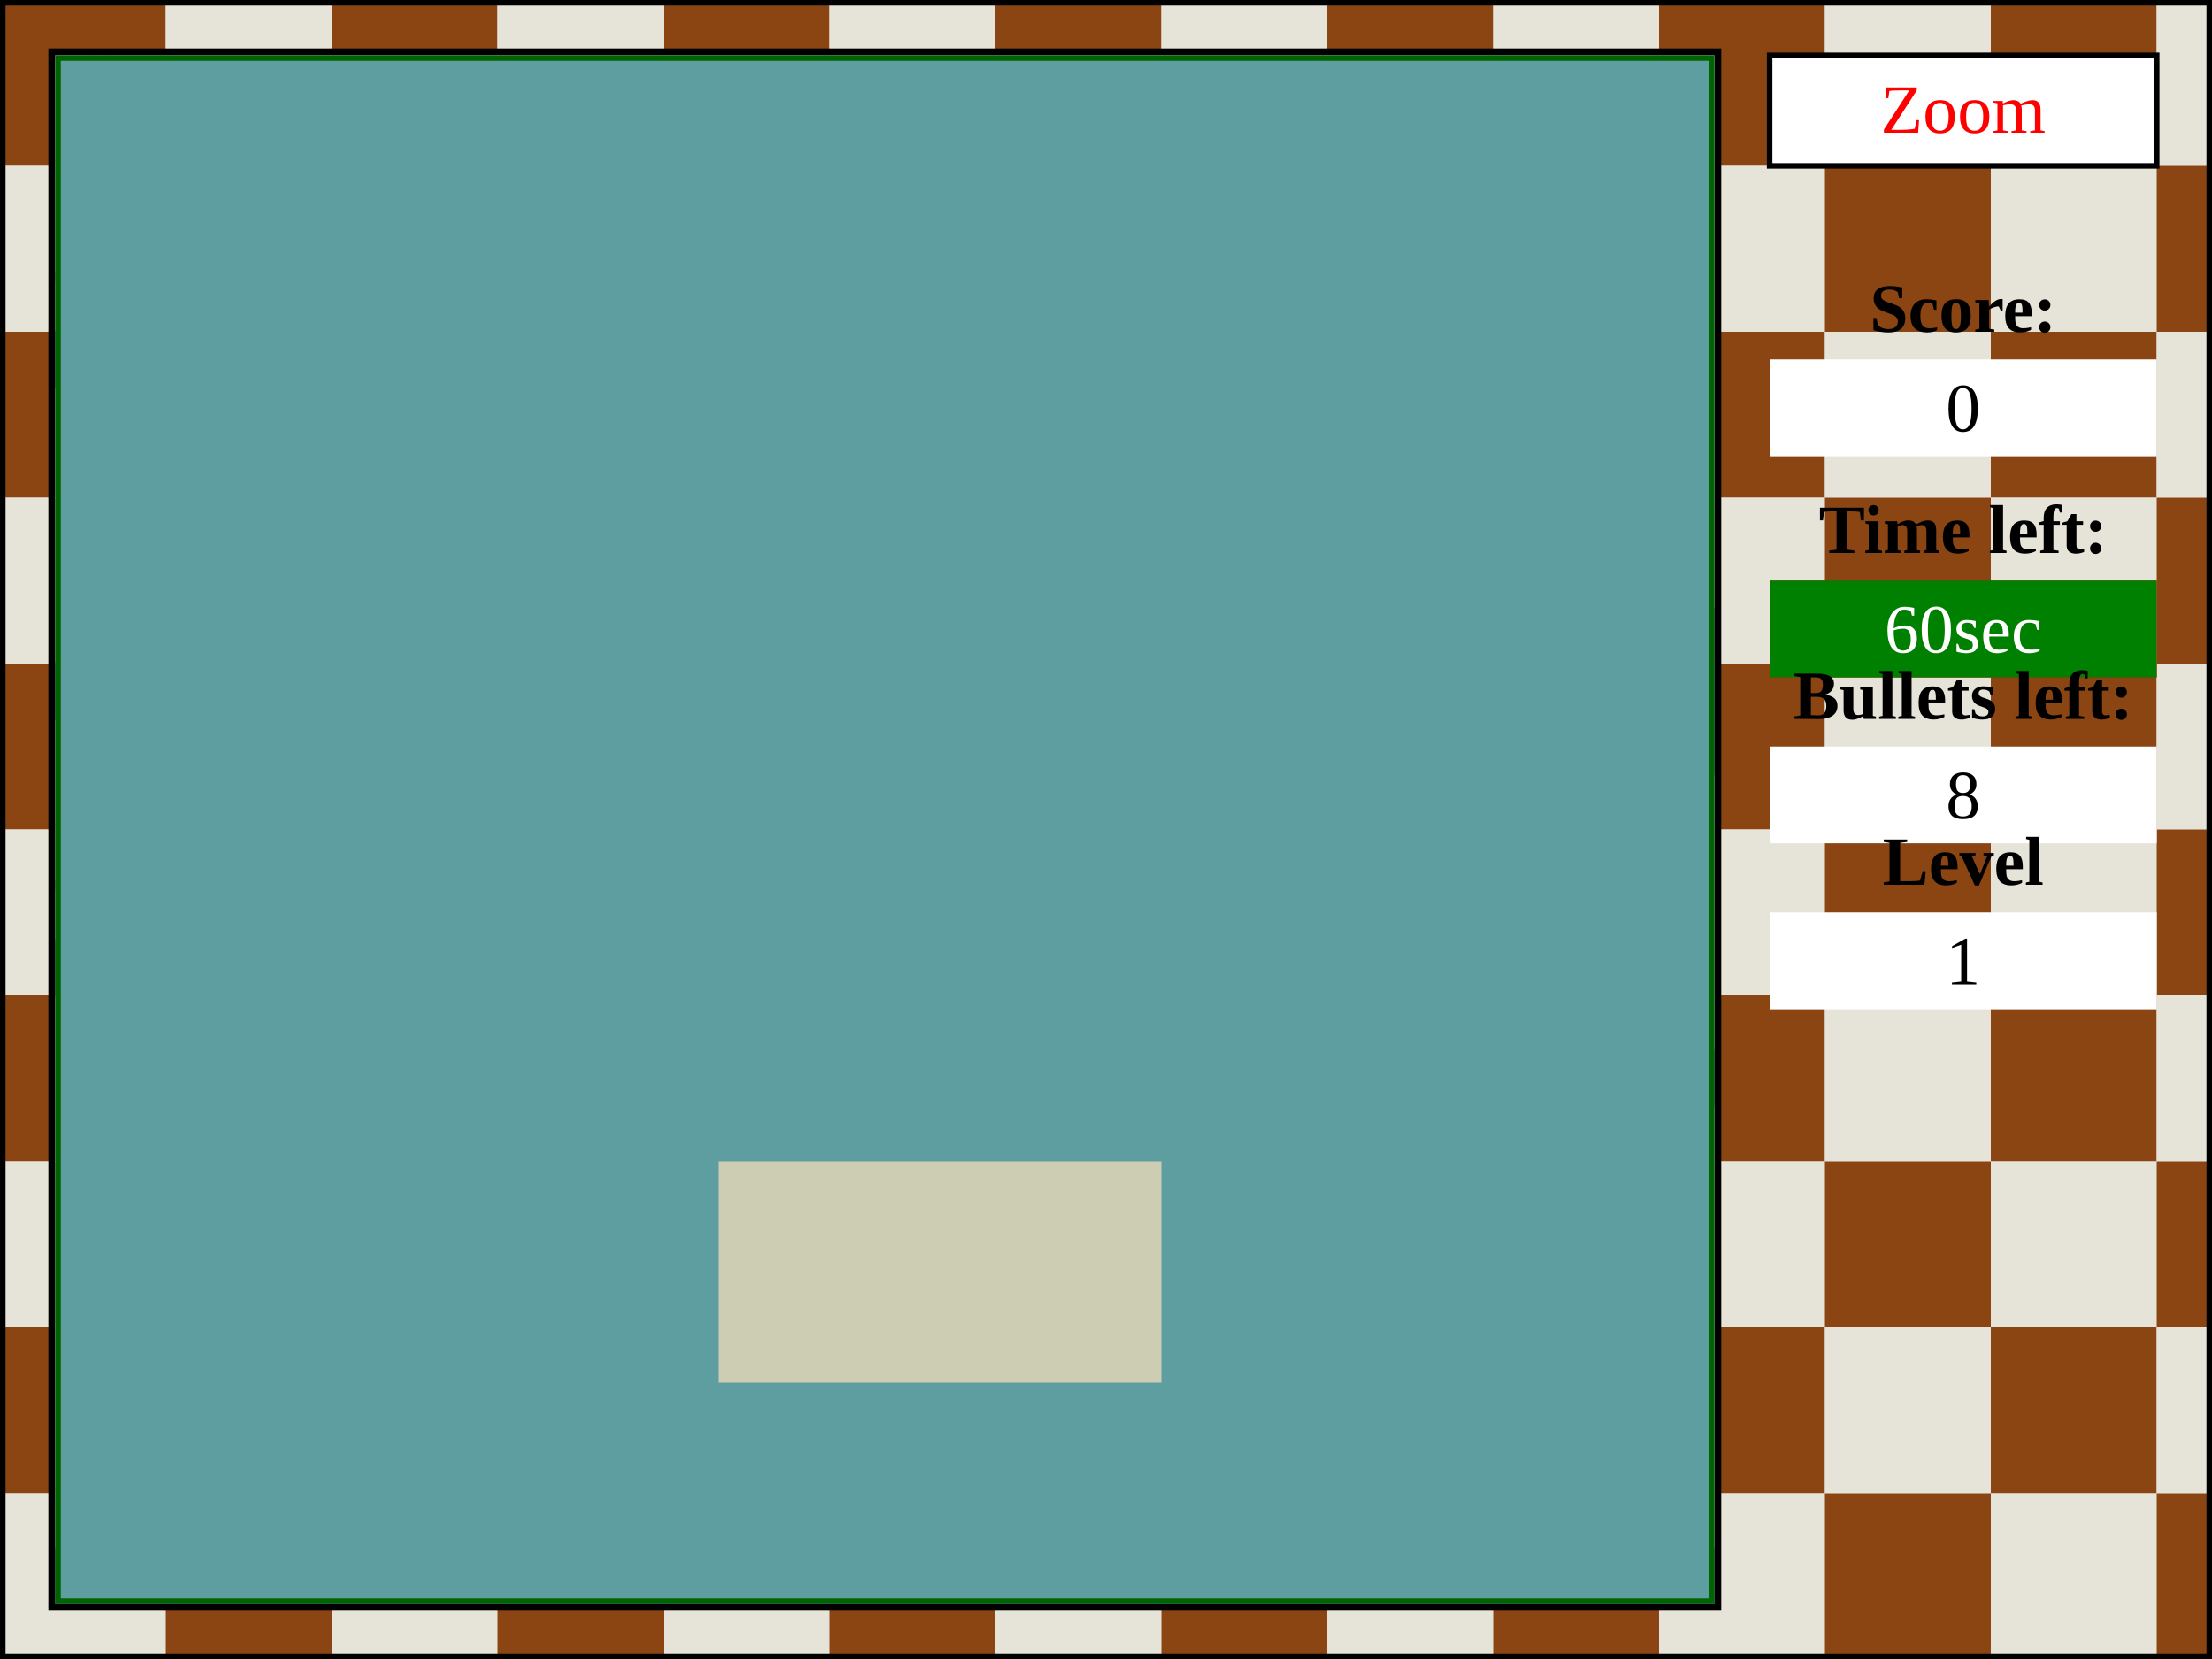
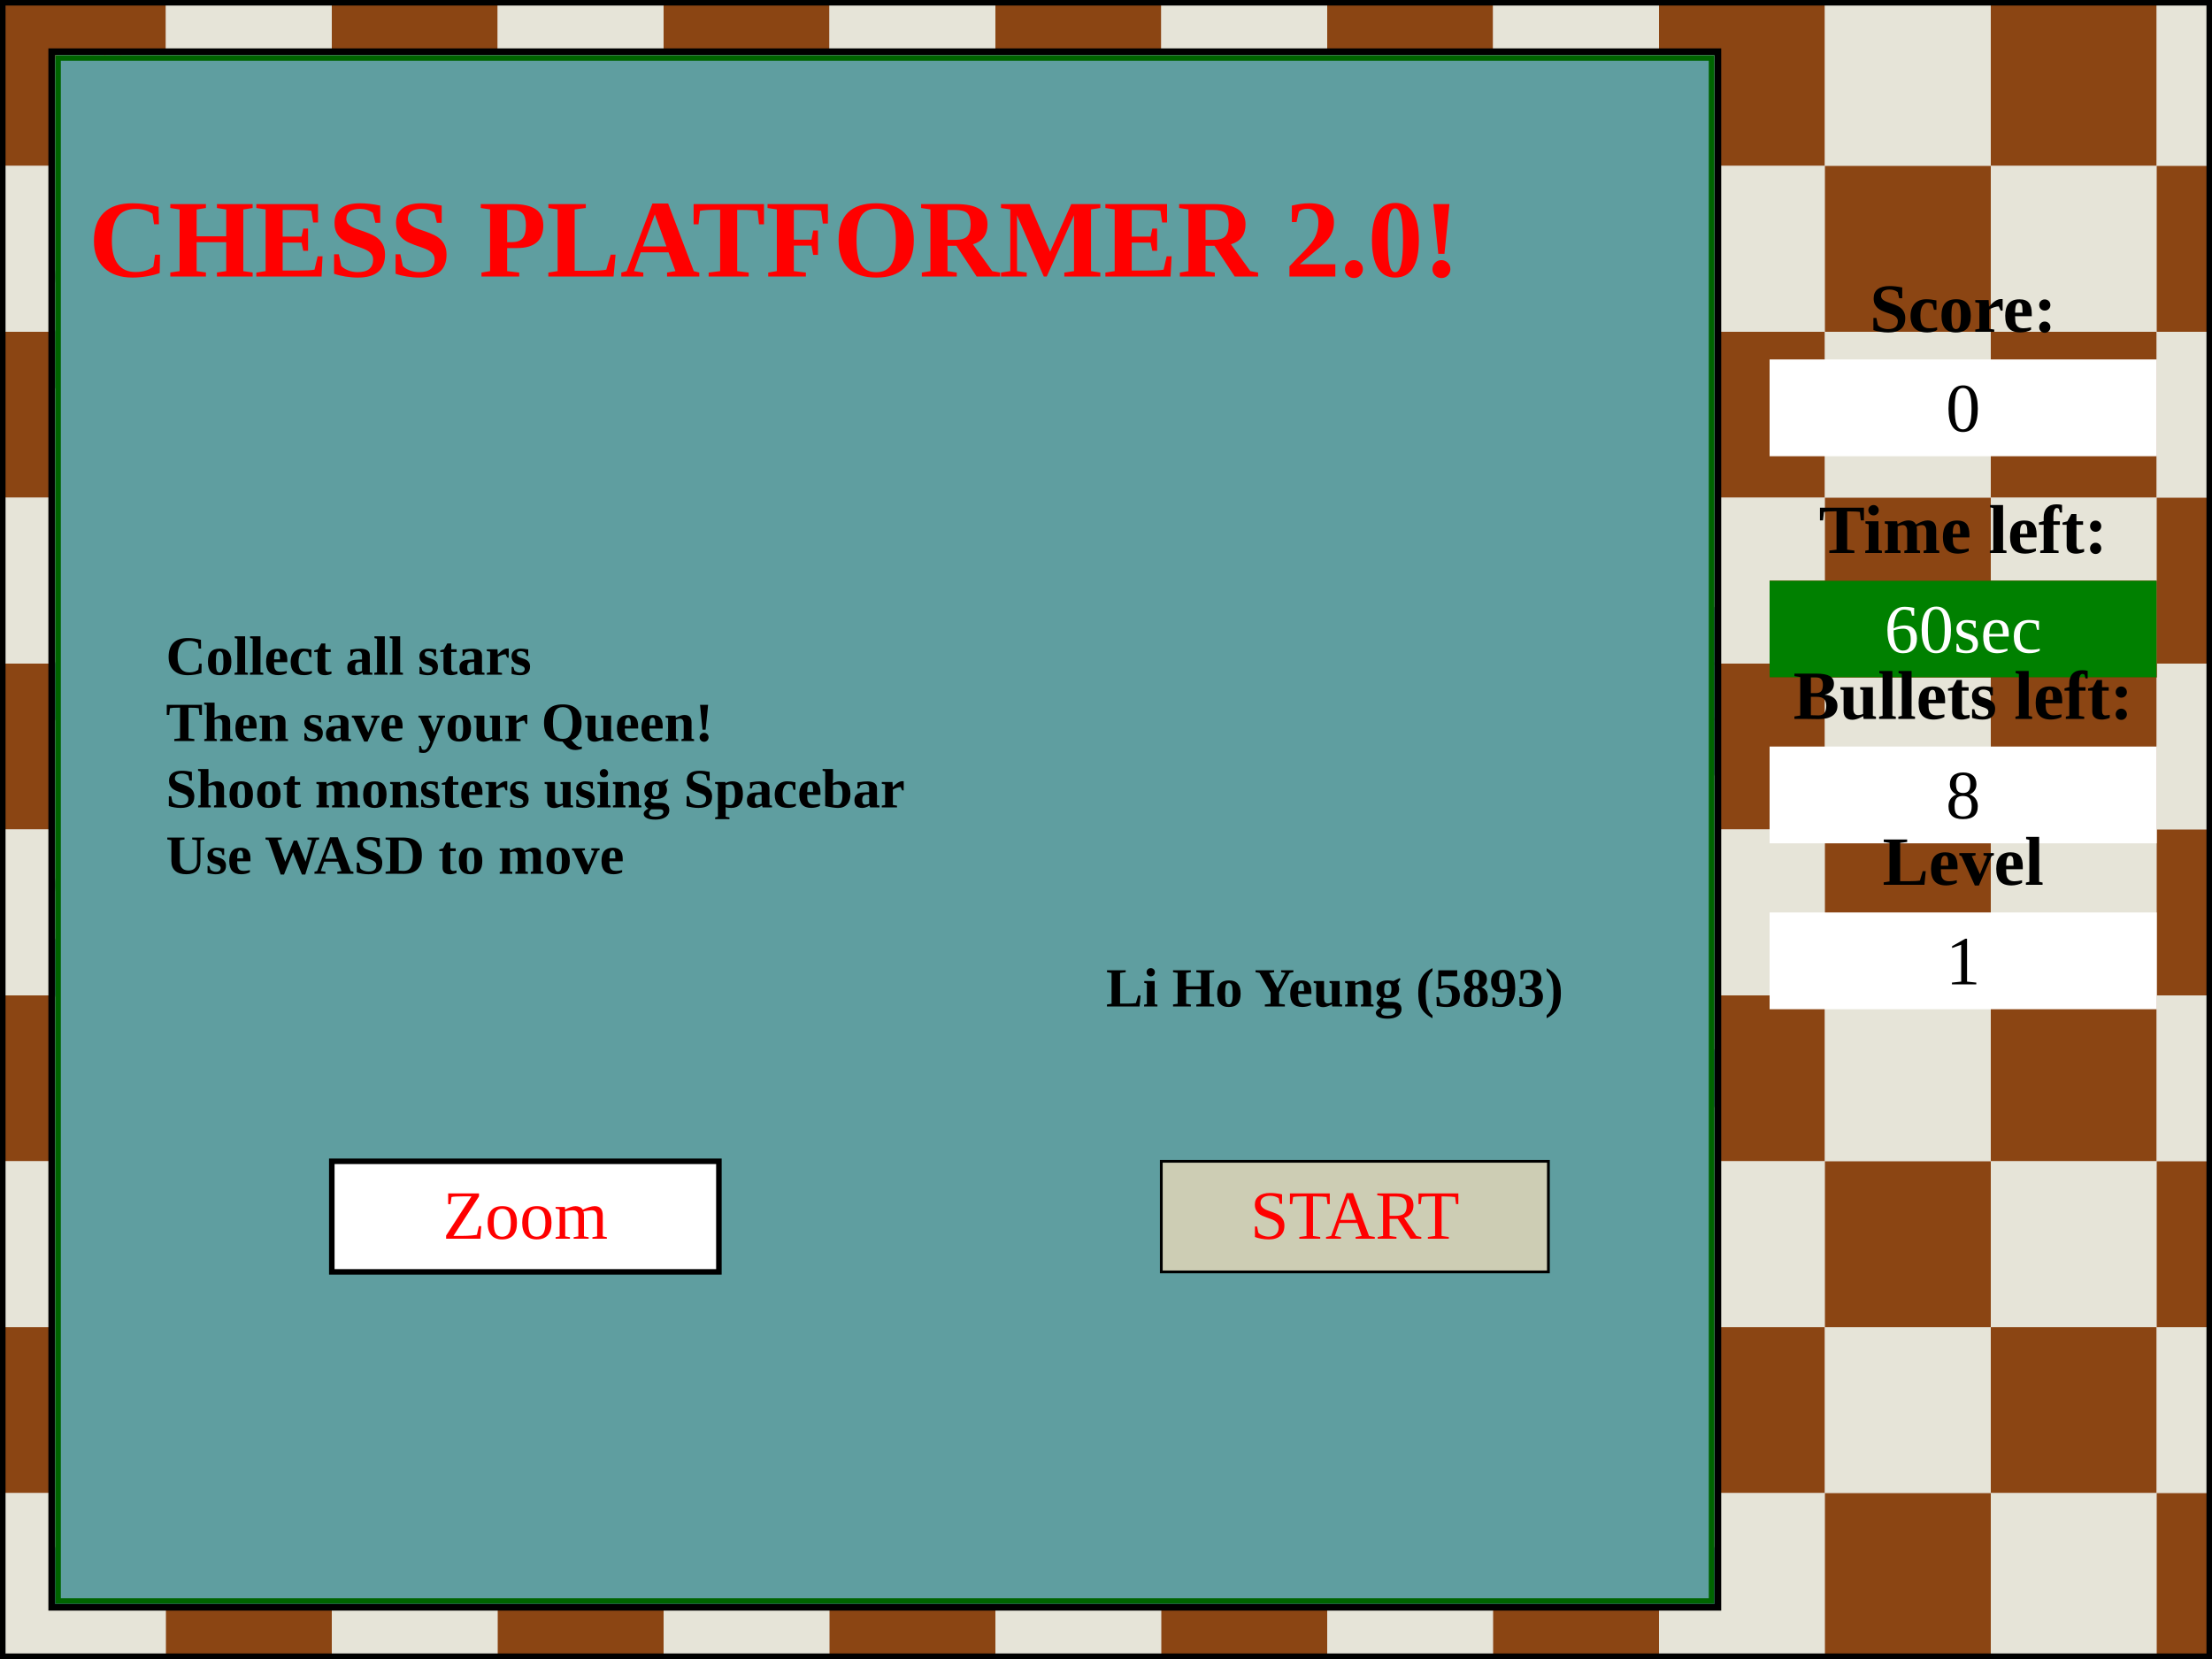
<svg xmlns="http://www.w3.org/2000/svg" xmlns:ns1="http://www.adobe.com/svg10-extensions" xmlns:xlink="http://www.w3.org/1999/xlink" width="800px" height="600px" ns1:timeline="independent">
  <defs>
    <clipPath id="gameareaclip">
      <rect x="20" y="20" width="600" height="560" />
    </clipPath>
    <pattern id="background_pattern" x="0" y="0" width="120" height="120" patternUnits="userSpaceOnUse">
      <rect width="60" height="60" style="fill:#8B4513" x="0" y="0" />
      <rect width="60" height="60" style="fill:#E6E4D8" x="60" y="0" />
      <rect width="60" height="60" style="fill:#E6E4D8" x="0" y="60" />
      <rect width="60" height="60" style="fill:#8B4513" x="60" y="60" />
    </pattern>
    <radialGradient id="player_color">
      <stop offset="0.0" style="stop-color:yellow;stop-opacity:1" />
      <stop offset="0.8" style="stop-color:yellow;stop-opacity:1" />
      <stop offset="1.0" style="stop-color:black;stop-opacity:1" />
    </radialGradient>
    <g id="monster">
      <defs>
        <radialGradient r="0.949" cy="0.434" cx="0.523" spreadMethod="pad" id="svg_15">
          <stop offset="0" stop-color="#ff0000" />
          <stop offset="1" stop-opacity="0.992" stop-color="#aa00ff" />
        </radialGradient>
        <radialGradient r="0.949" cy="0.434" cx="0.523" spreadMethod="pad" id="svg_16">
          <stop offset="0" stop-color="#ff0000" />
          <stop offset="1" stop-opacity="0.992" stop-color="#aa00ff" />
        </radialGradient>
        <radialGradient r="0.949" cy="0.434" cx="0.523" spreadMethod="pad" id="svg_17">
          <stop offset="0" stop-color="#ff0000" />
          <stop offset="1" stop-opacity="0.996" stop-color="#3f007f" />
        </radialGradient>
        <linearGradient spreadMethod="pad" id="svg_18">
          <stop offset="0" stop-color="#ff0000" />
          <stop offset="1" stop-opacity="0.996" stop-color="#3f007f" />
        </linearGradient>
        <linearGradient y2="0" x2="1" y1="0" x1="0" spreadMethod="pad" id="svg_19">
          <stop stop-opacity="0.996" offset="0" stop-color="#ff0000" />
          <stop offset="1" stop-opacity="0.996" stop-color="#5f00bf" />
        </linearGradient>
      </defs>
      <g>
        <path stroke="#000" id="svg_2" d="m3.065,58.451c-3.317,0.556 -3.381,-3.827 -0.402,-3.967c-0.893,-1.881 -0.209,-4.188 1.11,-5.928c1.892,-2.908 4.738,-5.798 4.15,-9.438c-0.204,-1.894 -2.785,-5.289 1.217,-4.803c1.082,-1.889 0.453,-4.669 1.264,-6.838c0.709,-4.112 2.286,-8.5 0.608,-12.577c-1.058,-2.17 -3.745,-3.599 -3.457,-6.252c-0.304,-2.587 -0.203,-5.194 0.128,-7.773c1.292,0.098 2.729,-0.247 3.906,0.285c-0.009,2.504 2.607,1.949 2.294,-0.178c0.688,-0.248 1.828,-0.036 2.69,-0.106c3.832,0 7.664,0 11.496,0c-0.438,1.452 0.748,3.323 2.25,1.614c-0.411,-2.271 3.03,-1.519 2.206,0.434c0.049,2.588 0.398,5.265 -0.402,7.786c-1.302,1.006 -1.323,2.987 -2.954,4.174c-1.311,2.225 -0.733,4.914 -0.587,7.331c0.555,3.577 1.472,7.11 1.701,10.727c-0.163,1.967 4.29,1.388 2.37,3.809c-2.099,1.625 -0.87,4.37 -0.039,6.31c1.64,3.354 5.098,6.368 4.576,10.302c-0.414,1.719 3.011,1.138 2.12,3.351c-0.026,2.728 -4.484,0.974 -6.459,1.547c-9.927,0.11 -19.858,0.279 -29.785,0.192l0,0z" stroke-opacity="null" fill="url(#svg_19)" />
        <path id="svg_8" d="m7.063,34.875c6.125,2.625 -4,-13.625 -3.875,-13.625" opacity="0.5" fill-opacity="null" stroke-opacity="null" stroke-width="0" stroke="#000" fill="#ffffff" />
        <path id="svg_9" d="m-16.062,20.5" opacity="0.5" fill-opacity="null" stroke-opacity="null" stroke-width="0" stroke="#000" fill="#ffffff" />
        <g id="svg_13">
          <ellipse stroke="#000" ry="8.753" rx="8.562" id="svg_6" cy="18.003" cx="13.125" stroke-opacity="null" fill="#ffffff" />
          <ellipse stroke="#0f0f00" ry="3.74" rx="3.74" id="svg_11" cy="17.714" cx="8.893" fill="#000000" />
        </g>
        <path stroke="#000" transform="rotate(-143.032 16.6398 45.9491)" id="svg_14" d="m16.64,36.637c-5.143,0 -9.312,4.169 -9.312,9.312c0,5.143 4.169,9.312 9.312,9.312c5.143,0 9.312,-4.17 9.312,-9.312c0,-5.143 -4.169,-9.312 -9.312,-9.312zm-1.496,15.544l-2.266,-2.268l3.964,-3.964l-3.964,-3.964l2.266,-2.266l6.231,6.229l-6.231,6.232z" fill-opacity="null" stroke-opacity="null" fill="#ffffff" />
      </g>
    </g>
    <g id="bullet">
      <circle cx="5" cy="5" r="5" style="fill:black" />
      <circle cx="6" cy="3" r="1" style="fill:grey" />
    </g>
    <g id="star">
      <path id="svg_3" d="m0.032,7.662l7.604,0l2.35,-7.534l2.35,7.534l7.604,0l-6.152,4.656l2.35,7.534l-6.152,-4.657l-6.152,4.657l2.35,-7.534l-6.152,-4.656l0,0z" stroke-width="0" fill="gold" />
    </g>
    <g id="portal">
      <path stroke="#000" id="svg_2" d="m19.75,1c-10.494,0 -19,8.506 -19,19c0,10.493 8.506,19 19,19c10.493,0 19,-8.506 19,-19c0,-10.493 -8.506,-19 -19,-19zm0,35.722c-2.025,0 -3.668,-1.643 -3.668,-3.668s1.642,-3.668 3.668,-3.668c2.026,0 3.668,1.642 3.668,3.668s-1.642,3.668 -3.668,3.668zm0,-10.072l-10.273,-8.578l4.535,0l0,-11.475l11.477,0l0,11.475l4.533,0l-10.272,8.578l0,0z" stroke-width="1.5" fill="#ff7f00" />
    </g>
    <g id="exit">
      <path id="svg_5" d="m0.107,79.427c0.099,-2.635 4.602,-1.336 2.123,-3.903c0.827,-3.166 3.394,-5.274 4.946,-7.99c1.19,-2.312 3.87,-5.098 2.574,-7.957c-2.38,-1.498 -1.704,-4.829 1.206,-4.098c1.872,-2.035 2.001,-5.434 2.634,-8.205c0.575,-3.316 0.927,-6.693 0.835,-10.081c-3.412,0.01 -6.888,-0.183 -10.179,-1.274c0.637,-3.005 4.746,-2.359 6.43,-4.205c-1.564,-1.658 3.162,-1.492 1.926,-4.115c-0.085,-3.004 -2.092,-3.873 -3.701,-6.063c-2.149,-3.422 1.22,-6.842 3.091,-9.156c2.085,-2.515 4.47,-5.194 5.109,-8.75c-0.859,-0.832 -2.82,-2.023 -0.819,-3.16c2.734,-0.546 5.65,-0.613 8.33,0.283c1.778,2.043 -2.714,2.154 -0.781,4.729c2.292,3.238 -0.798,4.908 -2.623,6.78c-1.062,1.581 -4.232,3.667 -3.686,5.306c3.103,-0.127 4.911,-3.669 7.125,-5.765c2.428,-3.671 4.777,2.261 6.329,4.277c1.913,3.055 0.593,7.161 -2.288,8.472c-1.429,1.734 -2.377,6.675 1.041,5.939c1.985,0.851 -1.941,0.942 0.313,1.729c1.498,0.678 7.339,2.227 4.121,4.306c-2.731,0.728 -5.553,0.698 -8.327,0.404c-0.171,4.968 0.431,9.916 1.673,14.668c0.308,1.352 0.617,2.704 0.925,4.056c1.484,-0.035 4.547,-0.417 3.131,2.463c-2.978,1.936 -1.156,6.011 0.495,8.328c2.046,3.05 5.098,5.905 5.229,10.08c0.818,0.575 3.542,2.154 2.754,3.391c-13.038,-0.078 -26.084,0.228 -39.116,-0.335l-0.453,-0.049l-0.369,-0.105l0,0l0,0z" stroke-opacity="null" stroke-width="0" fill="#ff7f00" />
      <path id="svg_7" d="m14.556,29.03c-10.328,-7.678 -14.02,-12.536 -14.05,-18.482c-0.027,-5.421 4.531,-10.652 9.255,-10.622c2.359,0.015 7.419,2.01 9.211,3.632c0.903,0.817 1.33,0.737 3.34,-0.629c5.47,-3.717 10.812,-3.795 14.272,-0.208c5.529,5.732 4.522,12.578 -2.894,19.678c-3.943,3.775 -12.553,10.472 -13.464,10.472c-0.277,0 -2.828,-1.728 -5.67,-3.841l0,0z" stroke-opacity="null" stroke-width="0" fill="#ff0000" />
    </g>
  </defs>
  <rect width="100%" height="100%" style="fill:url(#background_pattern);stroke:black;stroke-width:4" />
  <rect x="20" y="20" width="600" height="560" style="fill:black;stroke:black;stroke-width:5" />
-   <g transform="translate(640, 20)">
-     <rect x="0" y="0" width="140" height="40" style="fill:white;stroke:black;stroke-width:2" />
-     <text x="70" y="28" style="fill:red;font-size:25px;text-anchor:middle">Zoom</text>
-   </g>
  <g transform="translate(640, 120)">
    <text x="70" y="0" style="fill:black;font-size:25px;font-weight:bold;text-anchor:middle">
    Score:
  </text>
    <rect x="0" y="10" width="140" height="35" style="fill:white" />
    <text id="score" x="70" y="36" style="fill:black;font-size:25px;text-anchor:middle">0</text>
  </g>
  <g transform="translate(640, 200)">
    <text x="70" y="0" style="fill:black;font-size:25px;font-weight:bold;text-anchor:middle">
    Time left:
  </text>
    <rect x="0" y="10" width="140" height="35" style="fill:red" />
    <rect id="time_bar" x="0" y="10" width="140" height="35" style="fill:green" />
    <text id="time_left" x="70" y="36" style="fill:white;font-size:25px;text-anchor:middle">60sec</text>
  </g>
  <g transform="translate(640, 260)">
    <text x="70" y="0" style="fill:black;font-size:25px;font-weight:bold;text-anchor:middle">
    Bullets left:
  </text>
    <rect x="0" y="10" width="140" height="35" style="fill:white" />
    <text id="bullets_left" x="70" y="36" style="fill:black;font-size:25px;text-anchor:middle">8</text>
  </g>
  <g transform="translate(640, 320)">
    <text x="70" y="0" style="fill:black;font-size:25px;font-weight:bold;text-anchor:middle">
    Level
  </text>
    <rect x="0" y="10" width="140" height="35" style="fill:white" />
    <text id="level" x="70" y="36" style="fill:black;font-size:25px;text-anchor:middle">1</text>
  </g>
  <g style="clip-path:url(#gameareaclip)">
    <g transform="translate(20,20)">
      <g id="gamearea" transform="translate(0,0)" width="600" height="560">
        <rect x="0" y="0" width="600" height="560" style="fill:white" />
        <g id="platforms" style="stroke:black">
          <rect style="fill:blue" width="600" height="20" x="0" y="540" />
          <rect style="fill:blue" width="80" height="20" x="80" y="440" />
          <rect style="fill:blue" width="80" height="20" x="280" y="400" />
          <rect style="fill:blue" width="120" height="20" x="480" y="360" />
          <rect style="fill:blue" width="60" height="20" x="0" y="320" />
          <rect style="fill:blue" width="80" height="20" x="520" y="240" />
          <rect style="fill:blue" width="160" height="20" x="0" y="220" />
          <rect style="fill:blue" width="60" height="20" x="540" y="220" />
          <rect style="fill:blue" width="80" height="20" x="280" y="200" />
          <rect style="fill:blue" width="40" height="20" x="560" y="200" />
-           <rect style="fill:blue" width="160" height="20" x="120" y="120" />
+           <rect id="dp0" style="fill:green" width="80" height="20" x="120" y="120" />
+           <rect id="dp1" style="fill:green" width="80" height="20" x="220" y="120" />
          <rect style="fill:blue" width="80" height="20" x="420" y="100" />
-           <rect style="fill:blue" width="60" height="20" x="0" y="100" />
+           <rect id="dp3" style="fill:green" width="60" height="20" x="0" y="100" />
        </g>
        <g id="moving_platforms">
          <rect id="moving_platform" style="fill:red" width="80" height="20" x="400" y="500" />
        </g>
        <g id="monsters" />
        <g id="bullets" />
        <g id="portals">
          <use id="portal0" x="0" y="280" xlink:href="#portal" />
          <use id="portal1" x="0" y="60" xlink:href="#portal" />
        </g>
        <g id="stars" />
        <g id="exits" />
        <g id="player">
          <path fill="#000000" stroke-width="0" stroke-opacity="null" d="m1.034,74.036c-2.022,-2.36 3.167,-2.424 2.352,-5.04c1.49,-3.467 5.366,-5.566 5.936,-9.506c-1.572,-1.095 -2.476,-3.743 0.523,-3.429c2.199,-1.655 1.924,-5.043 2.586,-7.528c0.619,-4.012 0.76,-8.073 1.026,-12.118c-2.545,-0.195 -5.152,-0.059 -7.631,-0.711c0.071,-2.69 5.116,-1.658 5.345,-4.196c3.668,-0.066 0.203,-5.545 -1.291,-6.852c-1.912,-2.205 -3.185,-5.686 -1.732,-8.409c2.079,-1.381 6.78,-0.54 6.567,-4.171c-1.414,-0.806 -3.209,-0.294 -4.794,-0.437c0.098,-1.693 0.195,-3.385 0.293,-5.078c2.096,-0.161 4.191,-0.322 6.287,-0.484c-1.064,-1.106 -2.656,-1.919 -3.054,-3.483c1.355,-2.228 4.621,-2.031 6.961,-2.01c2.275,-0.157 6.423,1.361 3.322,3.805c-0.251,0.6 -2.697,2.093 -1.186,1.93c1.935,0 3.871,0 5.806,0c-0.006,1.655 -0.05,3.326 0.338,4.945c-1.478,1.1 -6.268,-0.94 -4.904,2.455c1.536,1.419 3.888,1.382 5.836,2.007c1.136,0.114 2.04,0.41 1.631,1.738c0.213,2.466 -0.409,4.947 -2.104,6.819c-1.2,1.953 -3.895,4.399 -3.097,6.66c1.509,-0.246 2.722,0.745 1.516,1.86c1.237,0.916 5.594,0.706 4.652,3c-2.207,0.731 -4.579,0.426 -6.869,0.501c0.61,6.26 1.453,12.521 2.862,18.652c0.823,1.36 4.093,2.406 1.409,4.179c-1.001,3.302 2.197,5.775 4.206,7.895c2.209,1.654 1.137,4.983 4.262,5.514c2.461,2.384 -3.379,2.321 -4.878,2.326c-9.926,0.107 -19.862,0.257 -29.783,-0.063c-0.812,-0.103 -1.816,-0.079 -2.395,-0.771l0,0l0,0z" id="svg_20" stroke="#000" />
          <ellipse stroke="#4c4c4c" ry="5.687" rx="5.687" id="svg_1" cy="21.5" cx="27.187" fill="#ffffff" />
          <rect rx="4" stroke-width="0" id="svg_5" height="5.812" width="19.062" y="35.375" x="20.688" stroke="#4c4c4c" fill="#000000" />
          <rect id="svg_7" width="0.125" y="64.5" x="66.187" stroke="#4c4c4c" fill="#000000" />
          <ellipse stroke="#4c4c4c" ry="2.812" rx="2.812" id="svg_8" cy="21.938" cx="29.687" fill-opacity="null" stroke-opacity="null" stroke-width="0" fill="#000000" />
          <ellipse ry="0.062" id="svg_10" cy="23.938" cx="27.187" fill-opacity="null" stroke-opacity="null" stroke-width="0" stroke="#4c4c4c" fill="#000000" />
        </g>
        <text id="player_name" x="0" y="0" style="fill:red;font-size:10px;font-weight:bold;text-anchor:middle">
            Anonymous
          </text>
        <g id="highscoretable" transform="translate(40,40)" style="visibility:hidden">
          <rect width="520" height="480" style="fill:white;stroke:red;stroke-width:2" />
          <text x="260" y="40" style="fill:red;font-size:30px;font-weight:bold;text-anchor:middle">
  	  </text>
          <text id="highscoretext" y="45" style="font-size: 20px;font-weight:bold" />
        </g>
        <g id="startScreen" transform="translate(00)">
          <rect width="600" height="560" style="fill:#5F9EA0;stroke:#006400;stroke-width:4" />
-           <text x="260" y="40" style="fill:red;font-size:30px;font-weight:bold;text-anchor:middle">
+           <text x="260" y="80" style="fill:red;font-size:40px;font-weight:bold;text-anchor:middle">
+      CHESS PLATFORMER 2.0!
      </text>
-           <rect width="160" height="80" x="240" y="400" style="fill:#CDCDB4" />
+           <text id="highscoretext" x="260" y="200" style="font-size: 20px;font-weight:bold;text-anchor:left">
+             <tspan x="40" dy="1.2em">Collect all stars       </tspan>
+             <tspan x="40" dy="1.2em">Then save your Queen! </tspan>
+             <tspan x="40" dy="1.2em">Shoot monsters using Spacebar</tspan>
+             <tspan x="40" dy="1.2em">Use WASD to move </tspan>
+             <tspan x="40" dy="1.2em">  </tspan>
+             <tspan x="380" dy="1.2em">Li Ho Yeung (5893) </tspan>
+           </text>
+           <g transform="translate(400, 400)">
+             <rect width="140" height="40" x="0" y="0" style="fill:#CDCDB4;stroke:black;" />
+             <text width="160" height="80" x="70" y="28" style="fill:red;font-size:25px;text-anchor:middle"> START  </text>
+           </g>
+           <g transform="translate(100, 400)">
+             <rect x="0" y="0" width="140" height="40" style="fill:white;stroke:black;stroke-width:2" />
+             <text x="70" y="28" style="fill:red;font-size:25px;text-anchor:middle">Zoom</text>
+           </g>
        </g>
      </g>
    </g>
  </g>
</svg>
